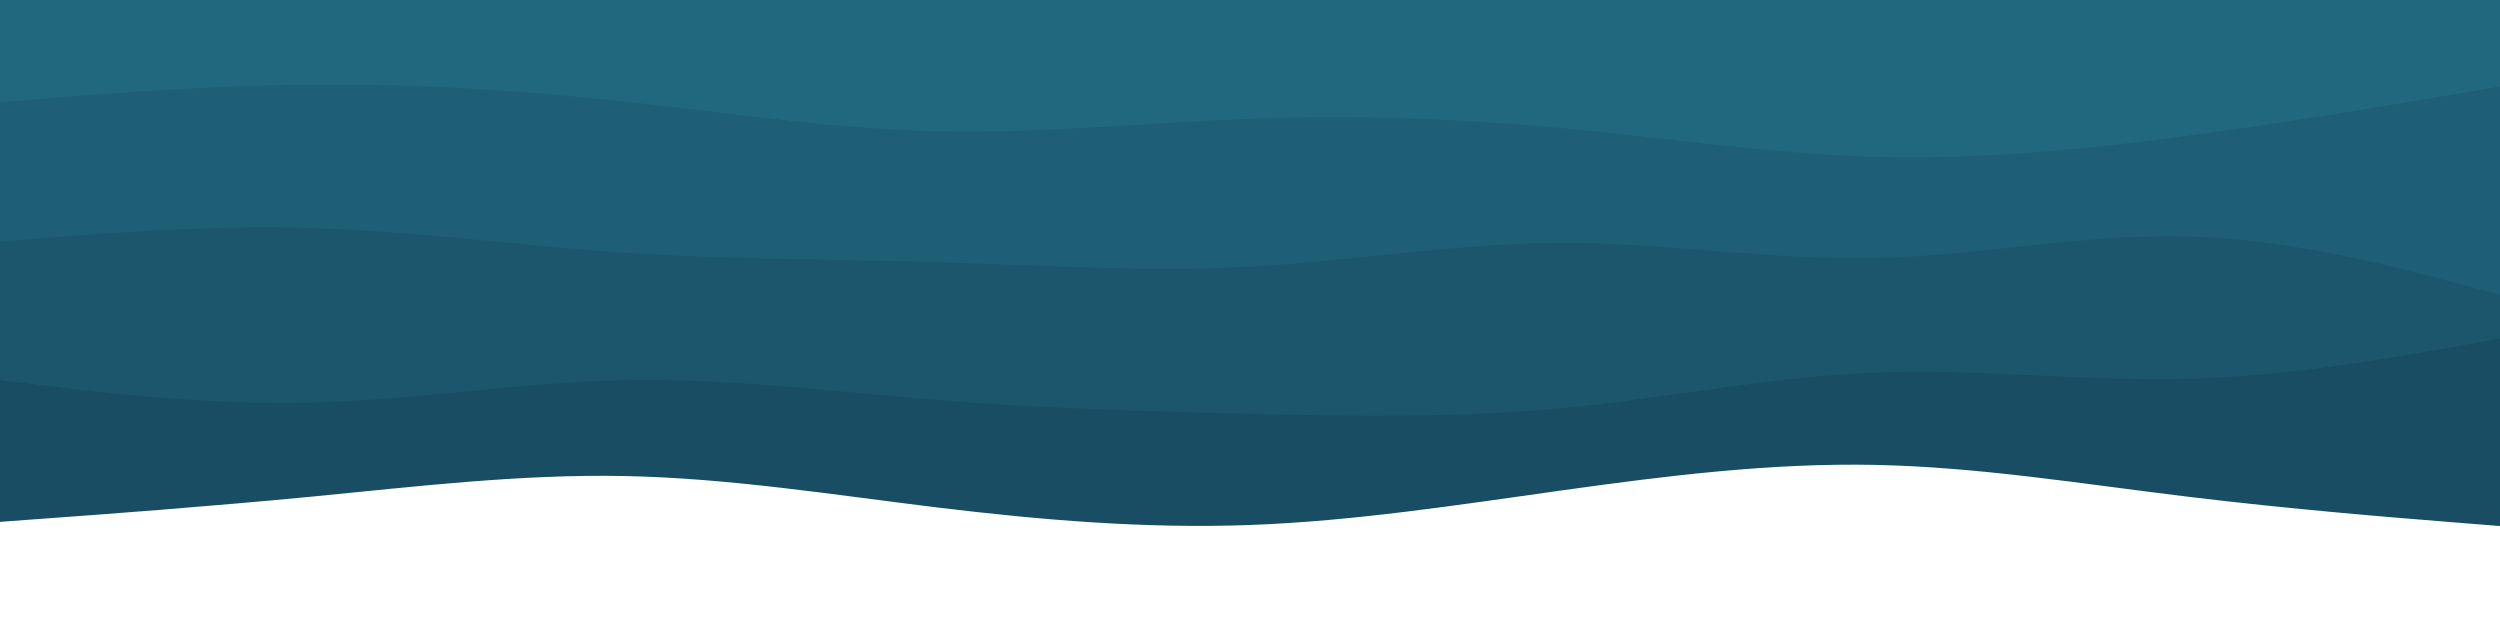
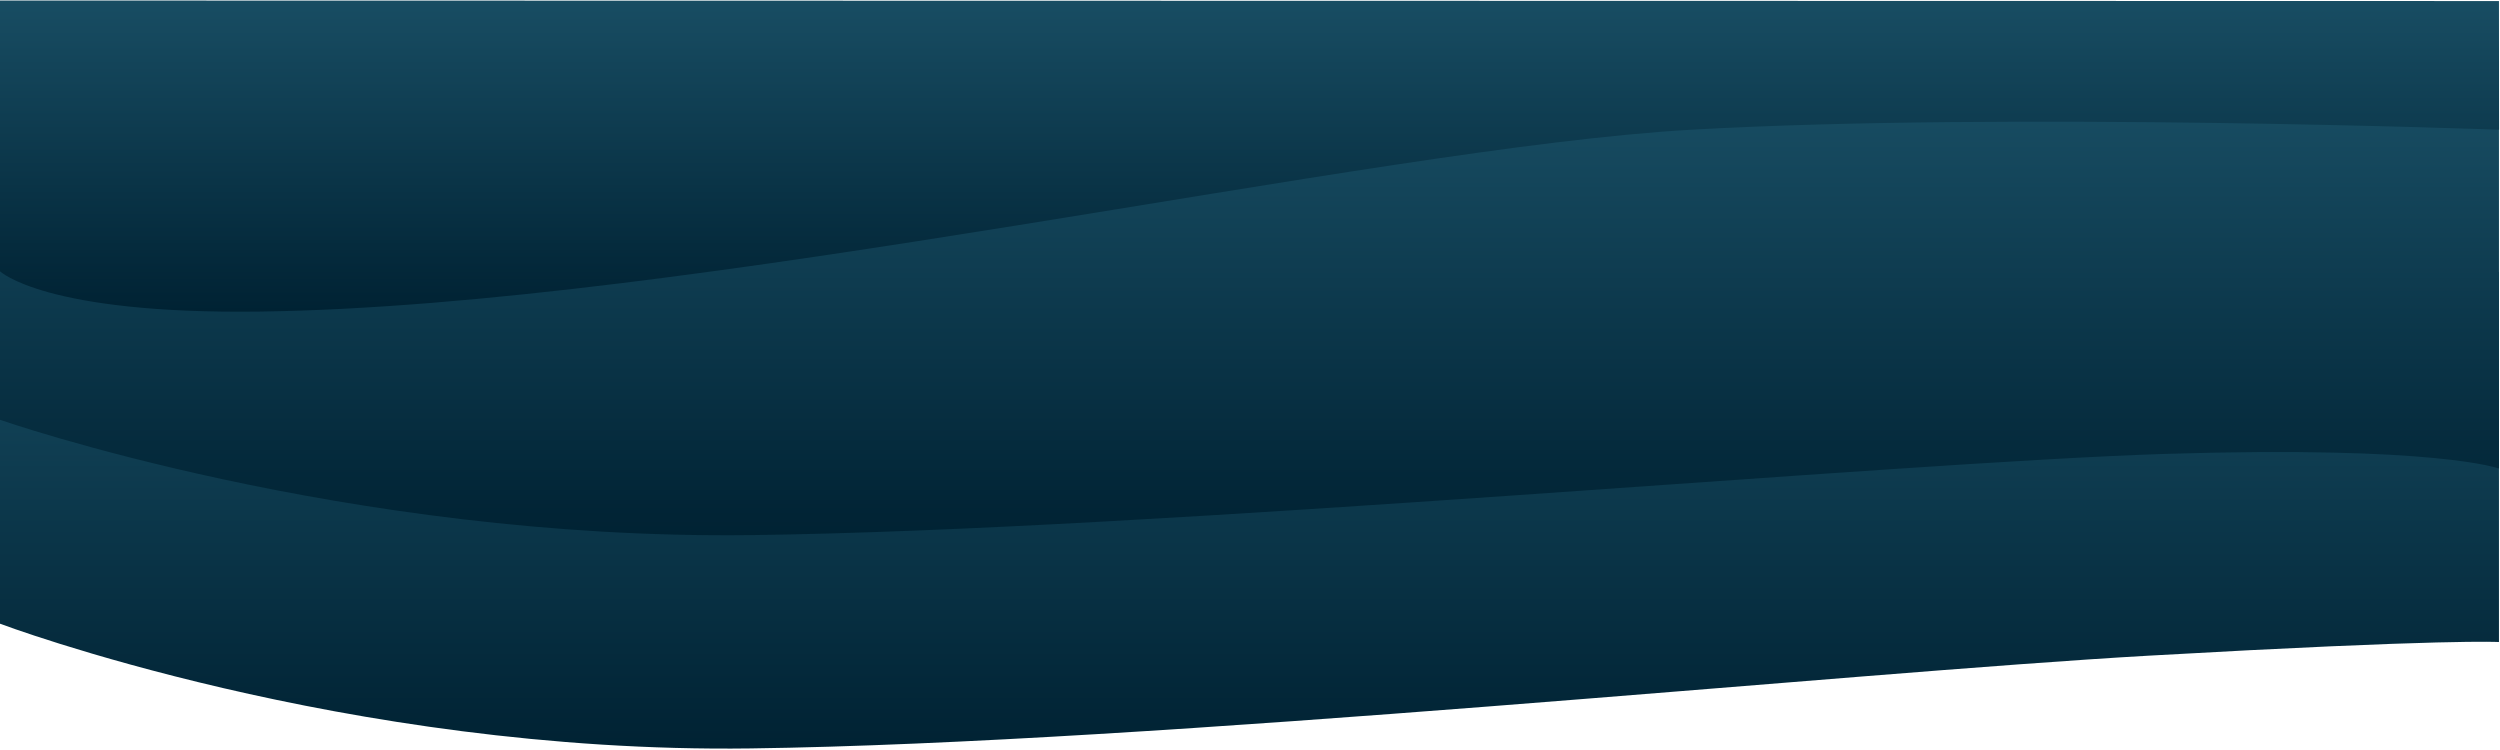
- <svg xmlns="http://www.w3.org/2000/svg" id="visual" viewBox="0 0 2400 600" width="2400" height="600" version="1.1">
-   <path d="M0 501L50 497.3C100 493.7 200 486.3 300 476.7C400 467 500 455 600 457C700 459 800 475 900 487.2C1000 499.3 1100 507.7 1200 504C1300 500.3 1400 484.7 1500 470.7C1600 456.7 1700 444.3 1800 446.3C1900 448.3 2000 464.7 2100 476.8C2200 489 2300 497 2350 501L2400 505L2400 0L2350 0C2300 0 2200 0 2100 0C2000 0 1900 0 1800 0C1700 0 1600 0 1500 0C1400 0 1300 0 1200 0C1100 0 1000 0 900 0C800 0 700 0 600 0C500 0 400 0 300 0C200 0 100 0 50 0L0 0Z" fill="#184d63" />
-   <path d="M0 365L50 371C100 377 200 389 300 386.5C400 384 500 367 600 365C700 363 800 376 900 384C1000 392 1100 395 1200 397.3C1300 399.7 1400 401.3 1500 391.8C1600 382.3 1700 361.7 1800 357.7C1900 353.7 2000 366.3 2100 363.7C2200 361 2300 343 2350 334L2400 325L2400 0L2350 0C2300 0 2200 0 2100 0C2000 0 1900 0 1800 0C1700 0 1600 0 1500 0C1400 0 1300 0 1200 0C1100 0 1000 0 900 0C800 0 700 0 600 0C500 0 400 0 300 0C200 0 100 0 50 0L0 0Z" fill="#1b566c" />
-   <path d="M0 232L50 228C100 224 200 216 300 219C400 222 500 236 600 242.7C700 249.3 800 248.7 900 251.7C1000 254.7 1100 261.3 1200 256C1300 250.7 1400 233.3 1500 233.2C1600 233 1700 250 1800 247.8C1900 245.7 2000 224.3 2100 227C2200 229.7 2300 256.3 2350 269.7L2400 283L2400 0L2350 0C2300 0 2200 0 2100 0C2000 0 1900 0 1800 0C1700 0 1600 0 1500 0C1400 0 1300 0 1200 0C1100 0 1000 0 900 0C800 0 700 0 600 0C500 0 400 0 300 0C200 0 100 0 50 0L0 0Z" fill="#1e5f75" />
-   <path d="M0 98L50 94C100 90 200 82 300 81.2C400 80.3 500 86.7 600 97.5C700 108.3 800 123.7 900 126C1000 128.3 1100 117.7 1200 114C1300 110.3 1400 113.7 1500 123C1600 132.3 1700 147.7 1800 150.5C1900 153.3 2000 143.7 2100 130.3C2200 117 2300 100 2350 91.5L2400 83L2400 0L2350 0C2300 0 2200 0 2100 0C2000 0 1900 0 1800 0C1700 0 1600 0 1500 0C1400 0 1300 0 1200 0C1100 0 1000 0 900 0C800 0 700 0 600 0C500 0 400 0 300 0C200 0 100 0 50 0L0 0Z" fill="#21687e" />
+ <svg xmlns="http://www.w3.org/2000/svg" width="2385" height="715">
+   <g>
+     <defs>
+       <linearGradient id="idXEeWm8ng3g954405320" gradientTransform="rotate(90, 0.5, 0.5)">
+         <stop offset="0" stop-color="#184d63" stop-opacity="1" />
+         <stop offset="1" stop-color="hsl(200, 100%, 10%)" stop-opacity="1" />
+       </linearGradient>
+     </defs>
+     <path d="M 0 259.5 L 2384 259.5 L 2384 612.5 C 2384 612.5 2336.104 609.251 2050 625.5 C 1763.896 641.749 1103.065 708.855 716 714 C 328.935 719.145 0 595 0 595 Z" fill="url(#idXEeWm8ng3g954405320)" stroke="rgba(0, 0, 0, 0)" />
+   </g>
+   <g>
+     <defs>
+       <linearGradient id="iddqMVnWoQyg954405320" gradientTransform="rotate(90, 0.5, 0.5)">
+         <stop offset="0" stop-color="#184d63" stop-opacity="1" />
+         <stop offset="1" stop-color="hsl(200, 100%, 10%)" stop-opacity="1" />
+       </linearGradient>
+     </defs>
+     <path d="M 0 97 L 2384 97 L 2384 447 C 2384 447 2325.759 424.939 2066.5 433 C 1807.241 441.061 1103.065 505.731 716 510.5 C 328.935 515.269 0 400.5 0 400.5 Z" fill="url(#iddqMVnWoQyg954405320)" stroke="rgba(0, 0, 0, 0)" />
+   </g>
+   <g>
+     <defs>
+       <linearGradient id="ideZzMoYc2Gg954405320" gradientTransform="rotate(90, 0.5, 0.5)">
+         <stop offset="0" stop-color="#184d63" stop-opacity="1" />
+         <stop offset="1" stop-color="hsl(200, 100%, 10%)" stop-opacity="1" />
+       </linearGradient>
+     </defs>
+     <path d="M 0 0.5 L 2384 1 L 2384.106 123.756 C 2384.106 123.756 1917.168 106.506 1613.462 123.756 C 1309.757 141.006 658.835 291.776 247.956 297.239 C 42.517 299.97 0 258.816 0 258.816 Z" fill="url(#ideZzMoYc2Gg954405320)" stroke="rgba(0, 0, 0, 0)" />
+   </g>
</svg>
